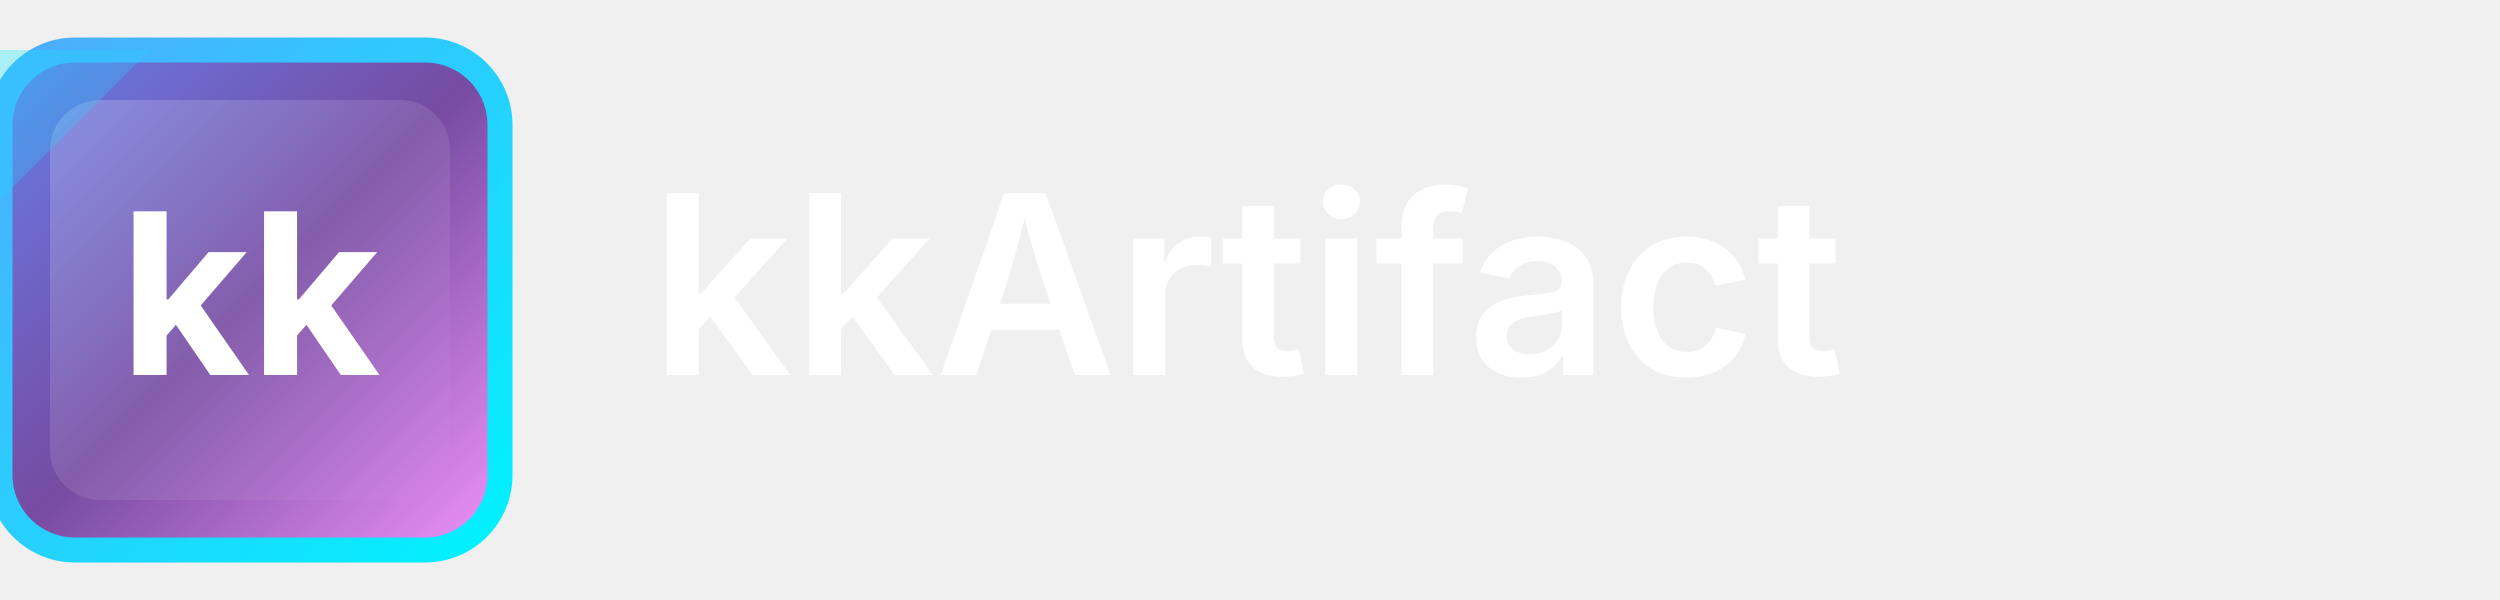
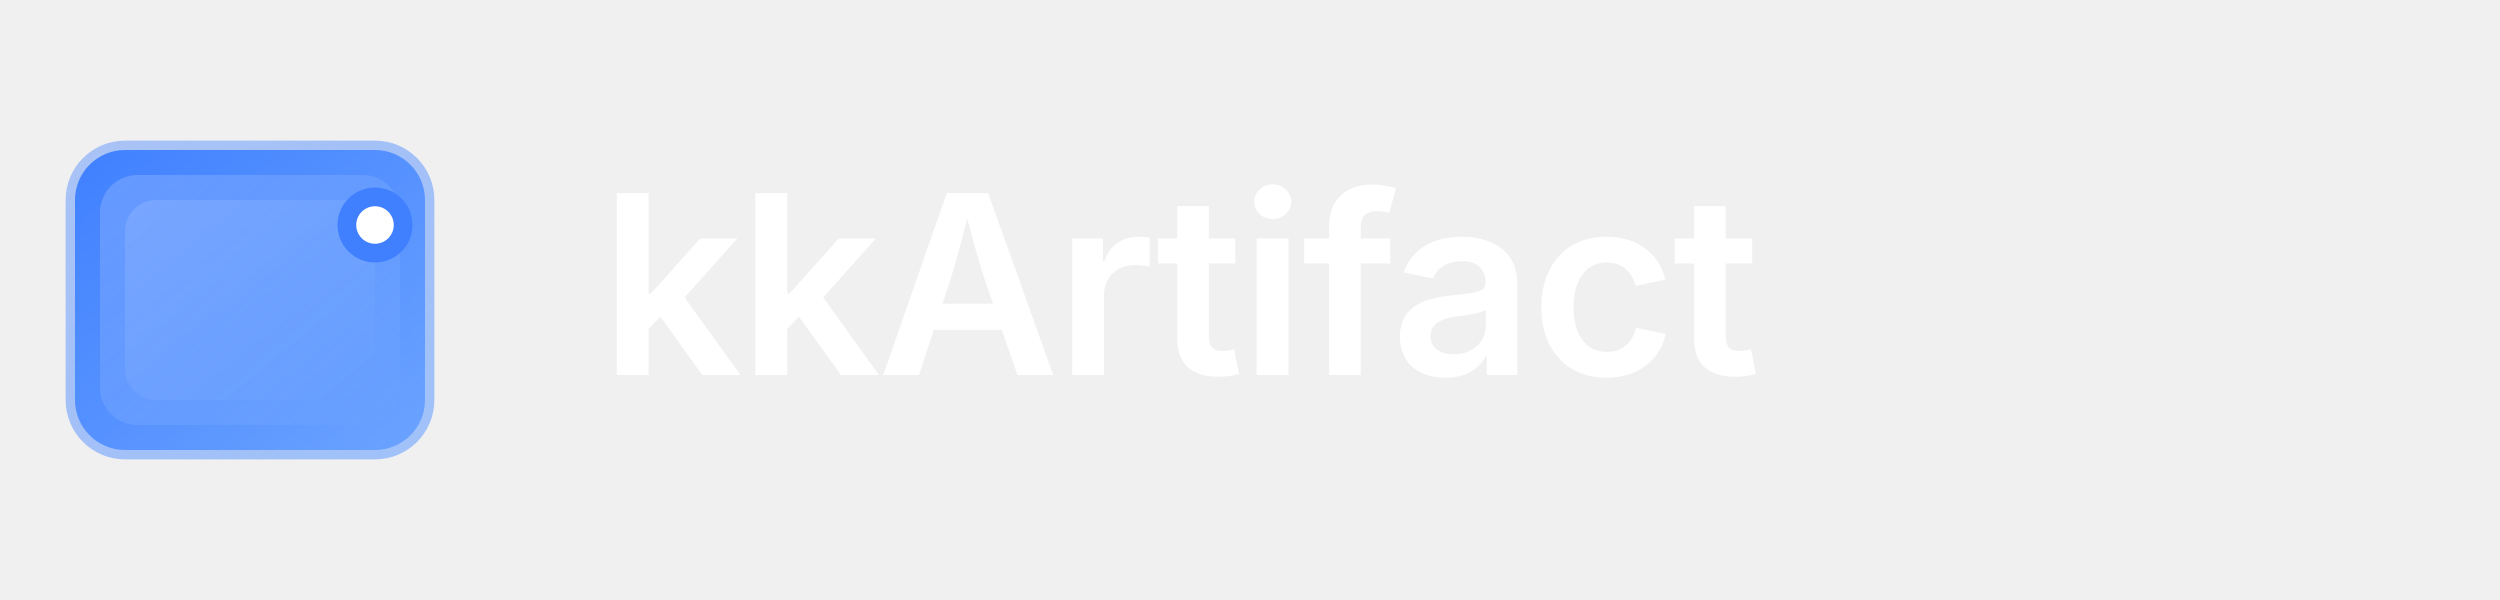
<svg xmlns="http://www.w3.org/2000/svg" width="200" height="48" viewBox="0 0 200 48" fill="none">
  <g transform="translate(0, 4)">
-     <rect x="0" y="0" width="40" height="40" rx="6" fill="url(#gradient1)" stroke="url(#gradient2)" stroke-width="2" />
-     <rect x="4" y="4" width="32" height="32" rx="4" fill="url(#gradient3)" />
-     <text x="20" y="26" font-family="system-ui, -apple-system, sans-serif" font-size="18" font-weight="bold" fill="white" text-anchor="middle">kk</text>
-     <path d="M 0 0 L 12 0 L 0 12 Z" fill="url(#gradient4)" opacity="0.3" />
+     <rect x="6" y="8" width="28" height="24" rx="4" fill="url(#darkGradient)" stroke="url(#darkBorder)" stroke-width="1.5" />
+     <rect x="8" y="10" width="24" height="20" rx="3" fill="url(#darkLayer1)" opacity="0.9" />
+     <rect x="10" y="12" width="20" height="16" rx="2.5" fill="url(#darkLayer2)" opacity="0.8" />
+     <circle cx="30" cy="14" r="3" fill="#4080ff" />
+     <circle cx="30" cy="14" r="1.5" fill="#ffffff" />
  </g>
-   <text x="52" y="30" font-family="system-ui, -apple-system, sans-serif" font-size="20" font-weight="600" fill="white">kkArtifact</text>
+   <text x="48" y="30" font-family="system-ui, -apple-system, 'Segoe UI', sans-serif" font-size="20" font-weight="600" fill="#ffffff" letter-spacing="-0.3px">kkArtifact</text>
  <defs>
-     <linearGradient id="gradient1" x1="0%" y1="0%" x2="100%" y2="100%">
-       <stop offset="0%" style="stop-color:#667eea;stop-opacity:1" />
-       <stop offset="50%" style="stop-color:#764ba2;stop-opacity:1" />
-       <stop offset="100%" style="stop-color:#f093fb;stop-opacity:1" />
+     <linearGradient id="darkGradient" x1="0%" y1="0%" x2="100%" y2="100%">
+       <stop offset="0%" style="stop-color:#4080ff;stop-opacity:1" />
+       <stop offset="100%" style="stop-color:#6ba3ff;stop-opacity:1" />
    </linearGradient>
-     <linearGradient id="gradient2" x1="0%" y1="0%" x2="100%" y2="100%">
-       <stop offset="0%" style="stop-color:#4facfe;stop-opacity:1" />
-       <stop offset="100%" style="stop-color:#00f2fe;stop-opacity:1" />
+     <linearGradient id="darkBorder" x1="0%" y1="0%" x2="100%" y2="100%">
+       <stop offset="0%" style="stop-color:#4080ff;stop-opacity:0.4" />
+       <stop offset="100%" style="stop-color:#6ba3ff;stop-opacity:0.6" />
    </linearGradient>
-     <linearGradient id="gradient3" x1="0%" y1="0%" x2="100%" y2="100%">
+     <linearGradient id="darkLayer1" x1="0%" y1="0%" x2="100%" y2="100%">
      <stop offset="0%" style="stop-color:#ffffff;stop-opacity:0.2" />
      <stop offset="100%" style="stop-color:#ffffff;stop-opacity:0" />
    </linearGradient>
-     <linearGradient id="gradient4" x1="0%" y1="0%" x2="100%" y2="100%">
-       <stop offset="0%" style="stop-color:#00f2fe;stop-opacity:1" />
-       <stop offset="100%" style="stop-color:#4facfe;stop-opacity:1" />
+     <linearGradient id="darkLayer2" x1="0%" y1="0%" x2="100%" y2="100%">
+       <stop offset="0%" style="stop-color:#ffffff;stop-opacity:0.15" />
+       <stop offset="100%" style="stop-color:#ffffff;stop-opacity:0" />
    </linearGradient>
  </defs>
</svg>
